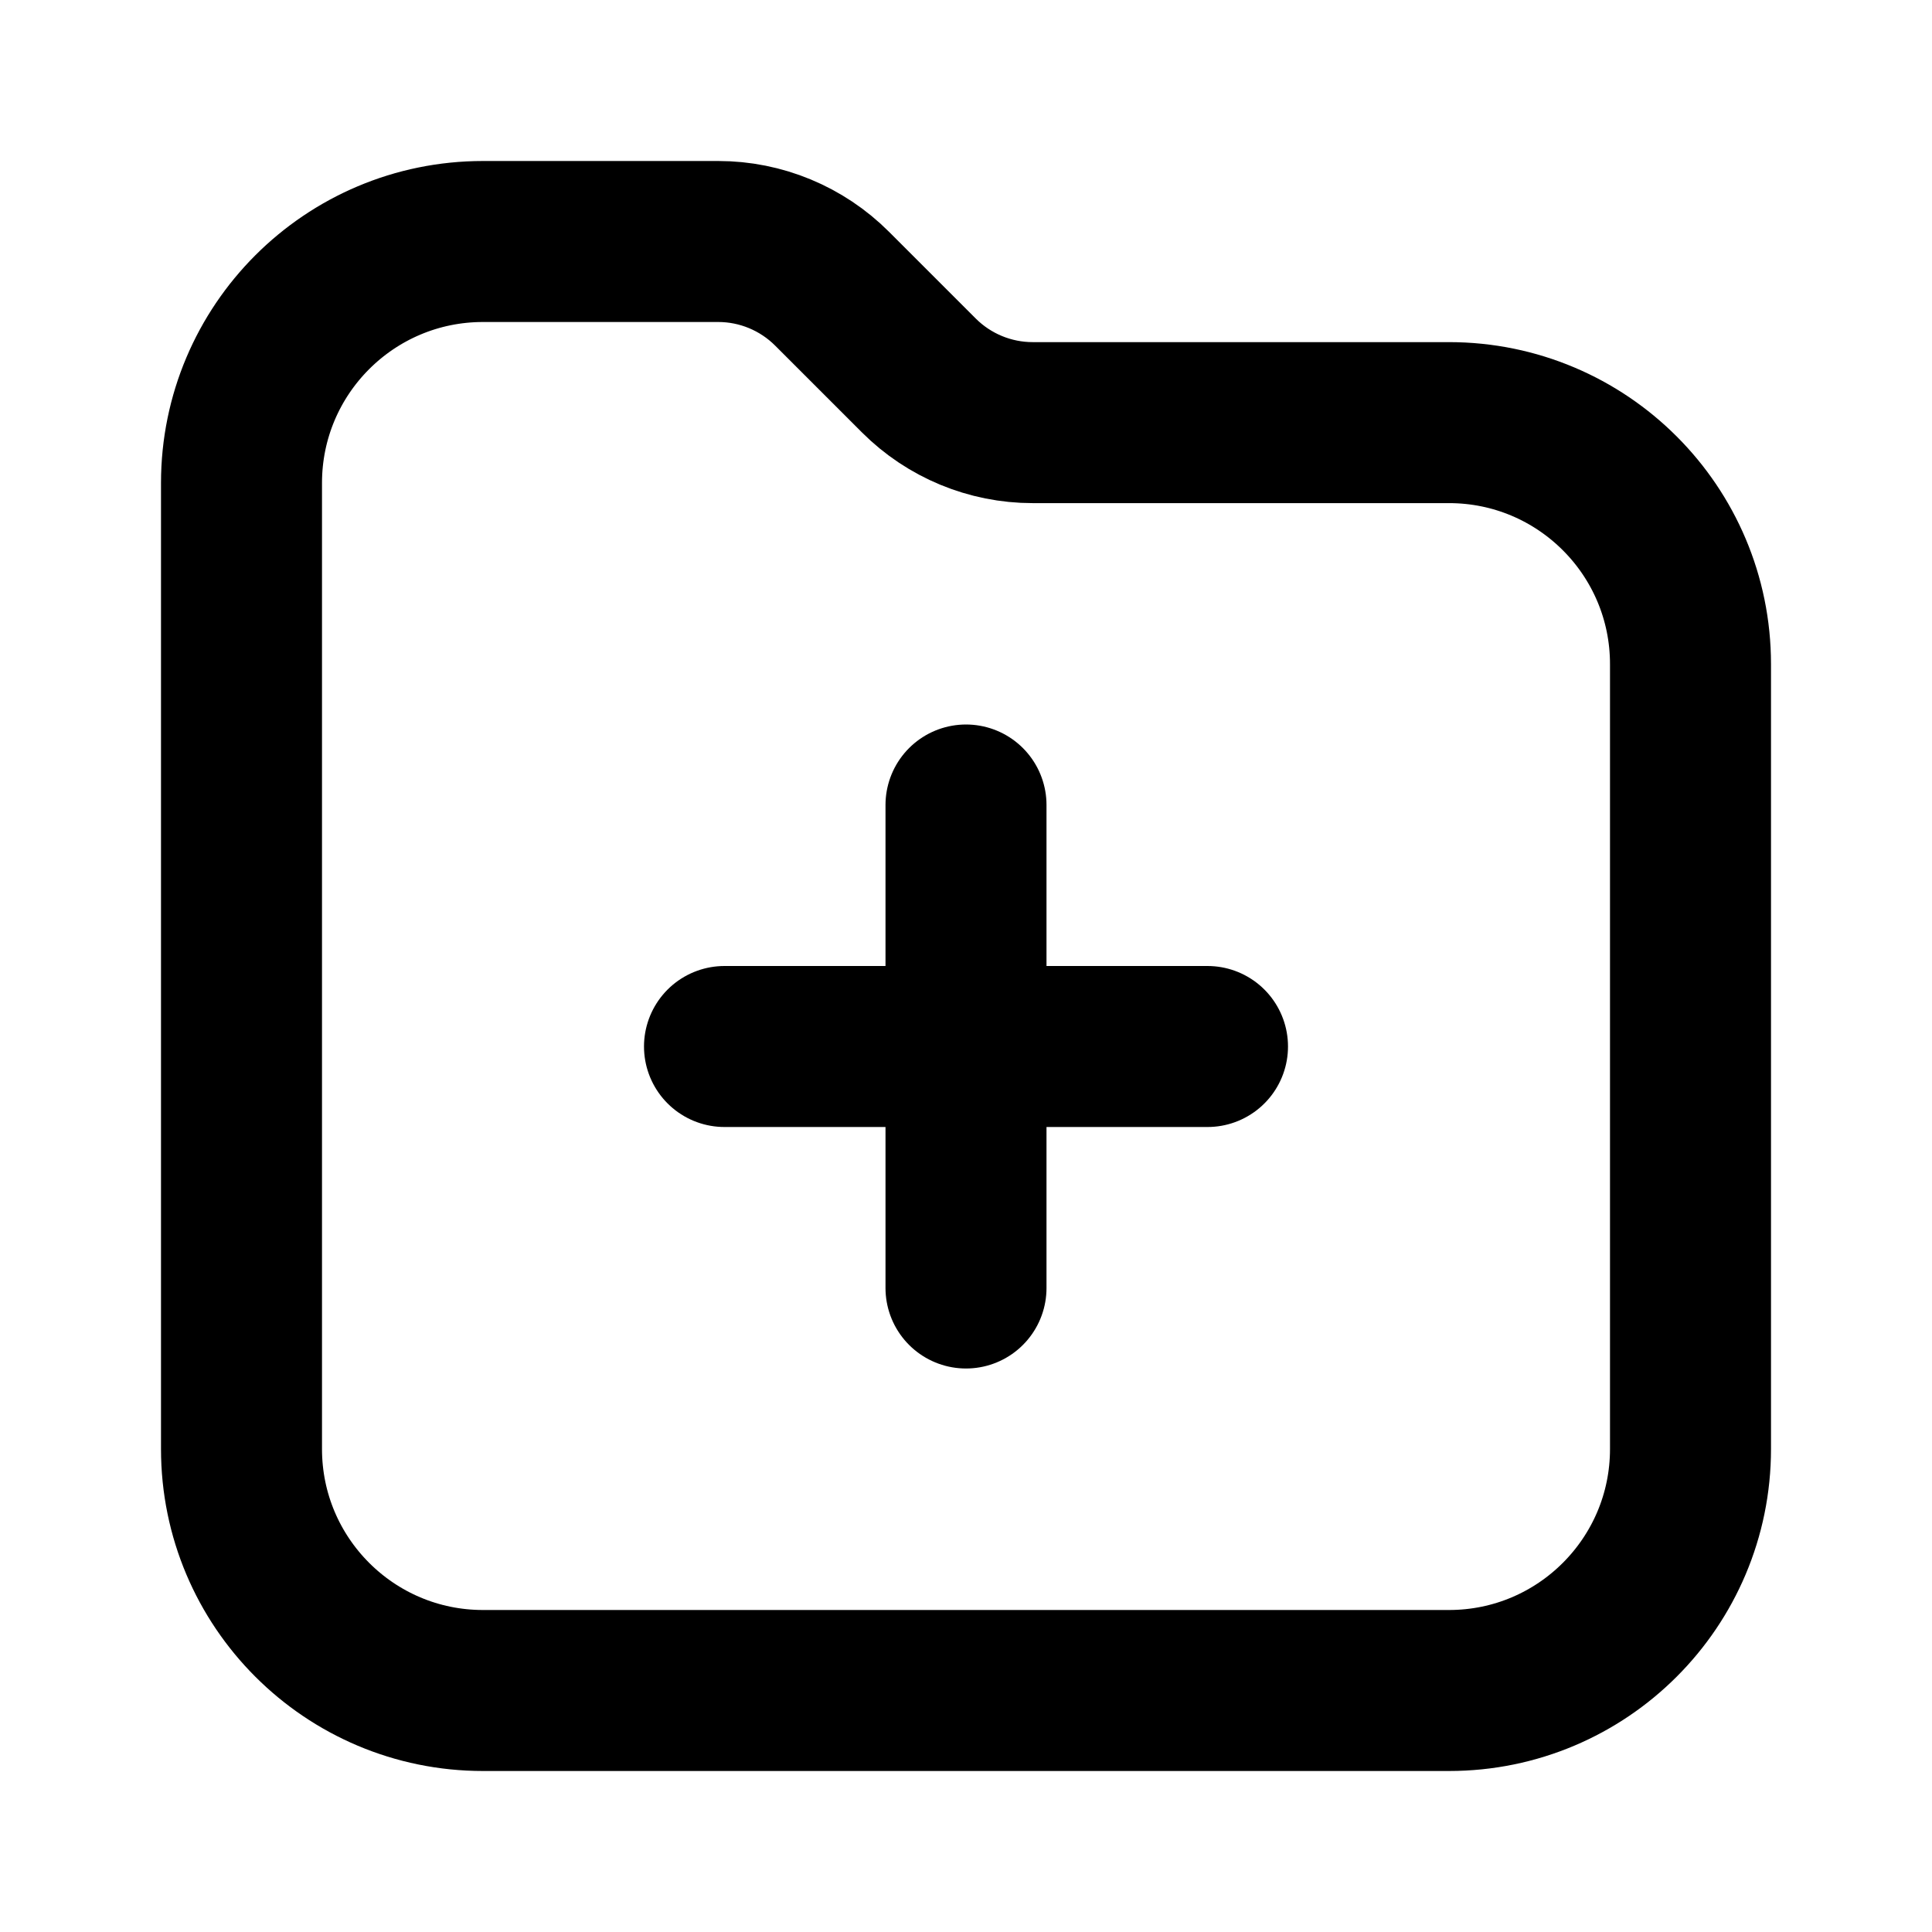
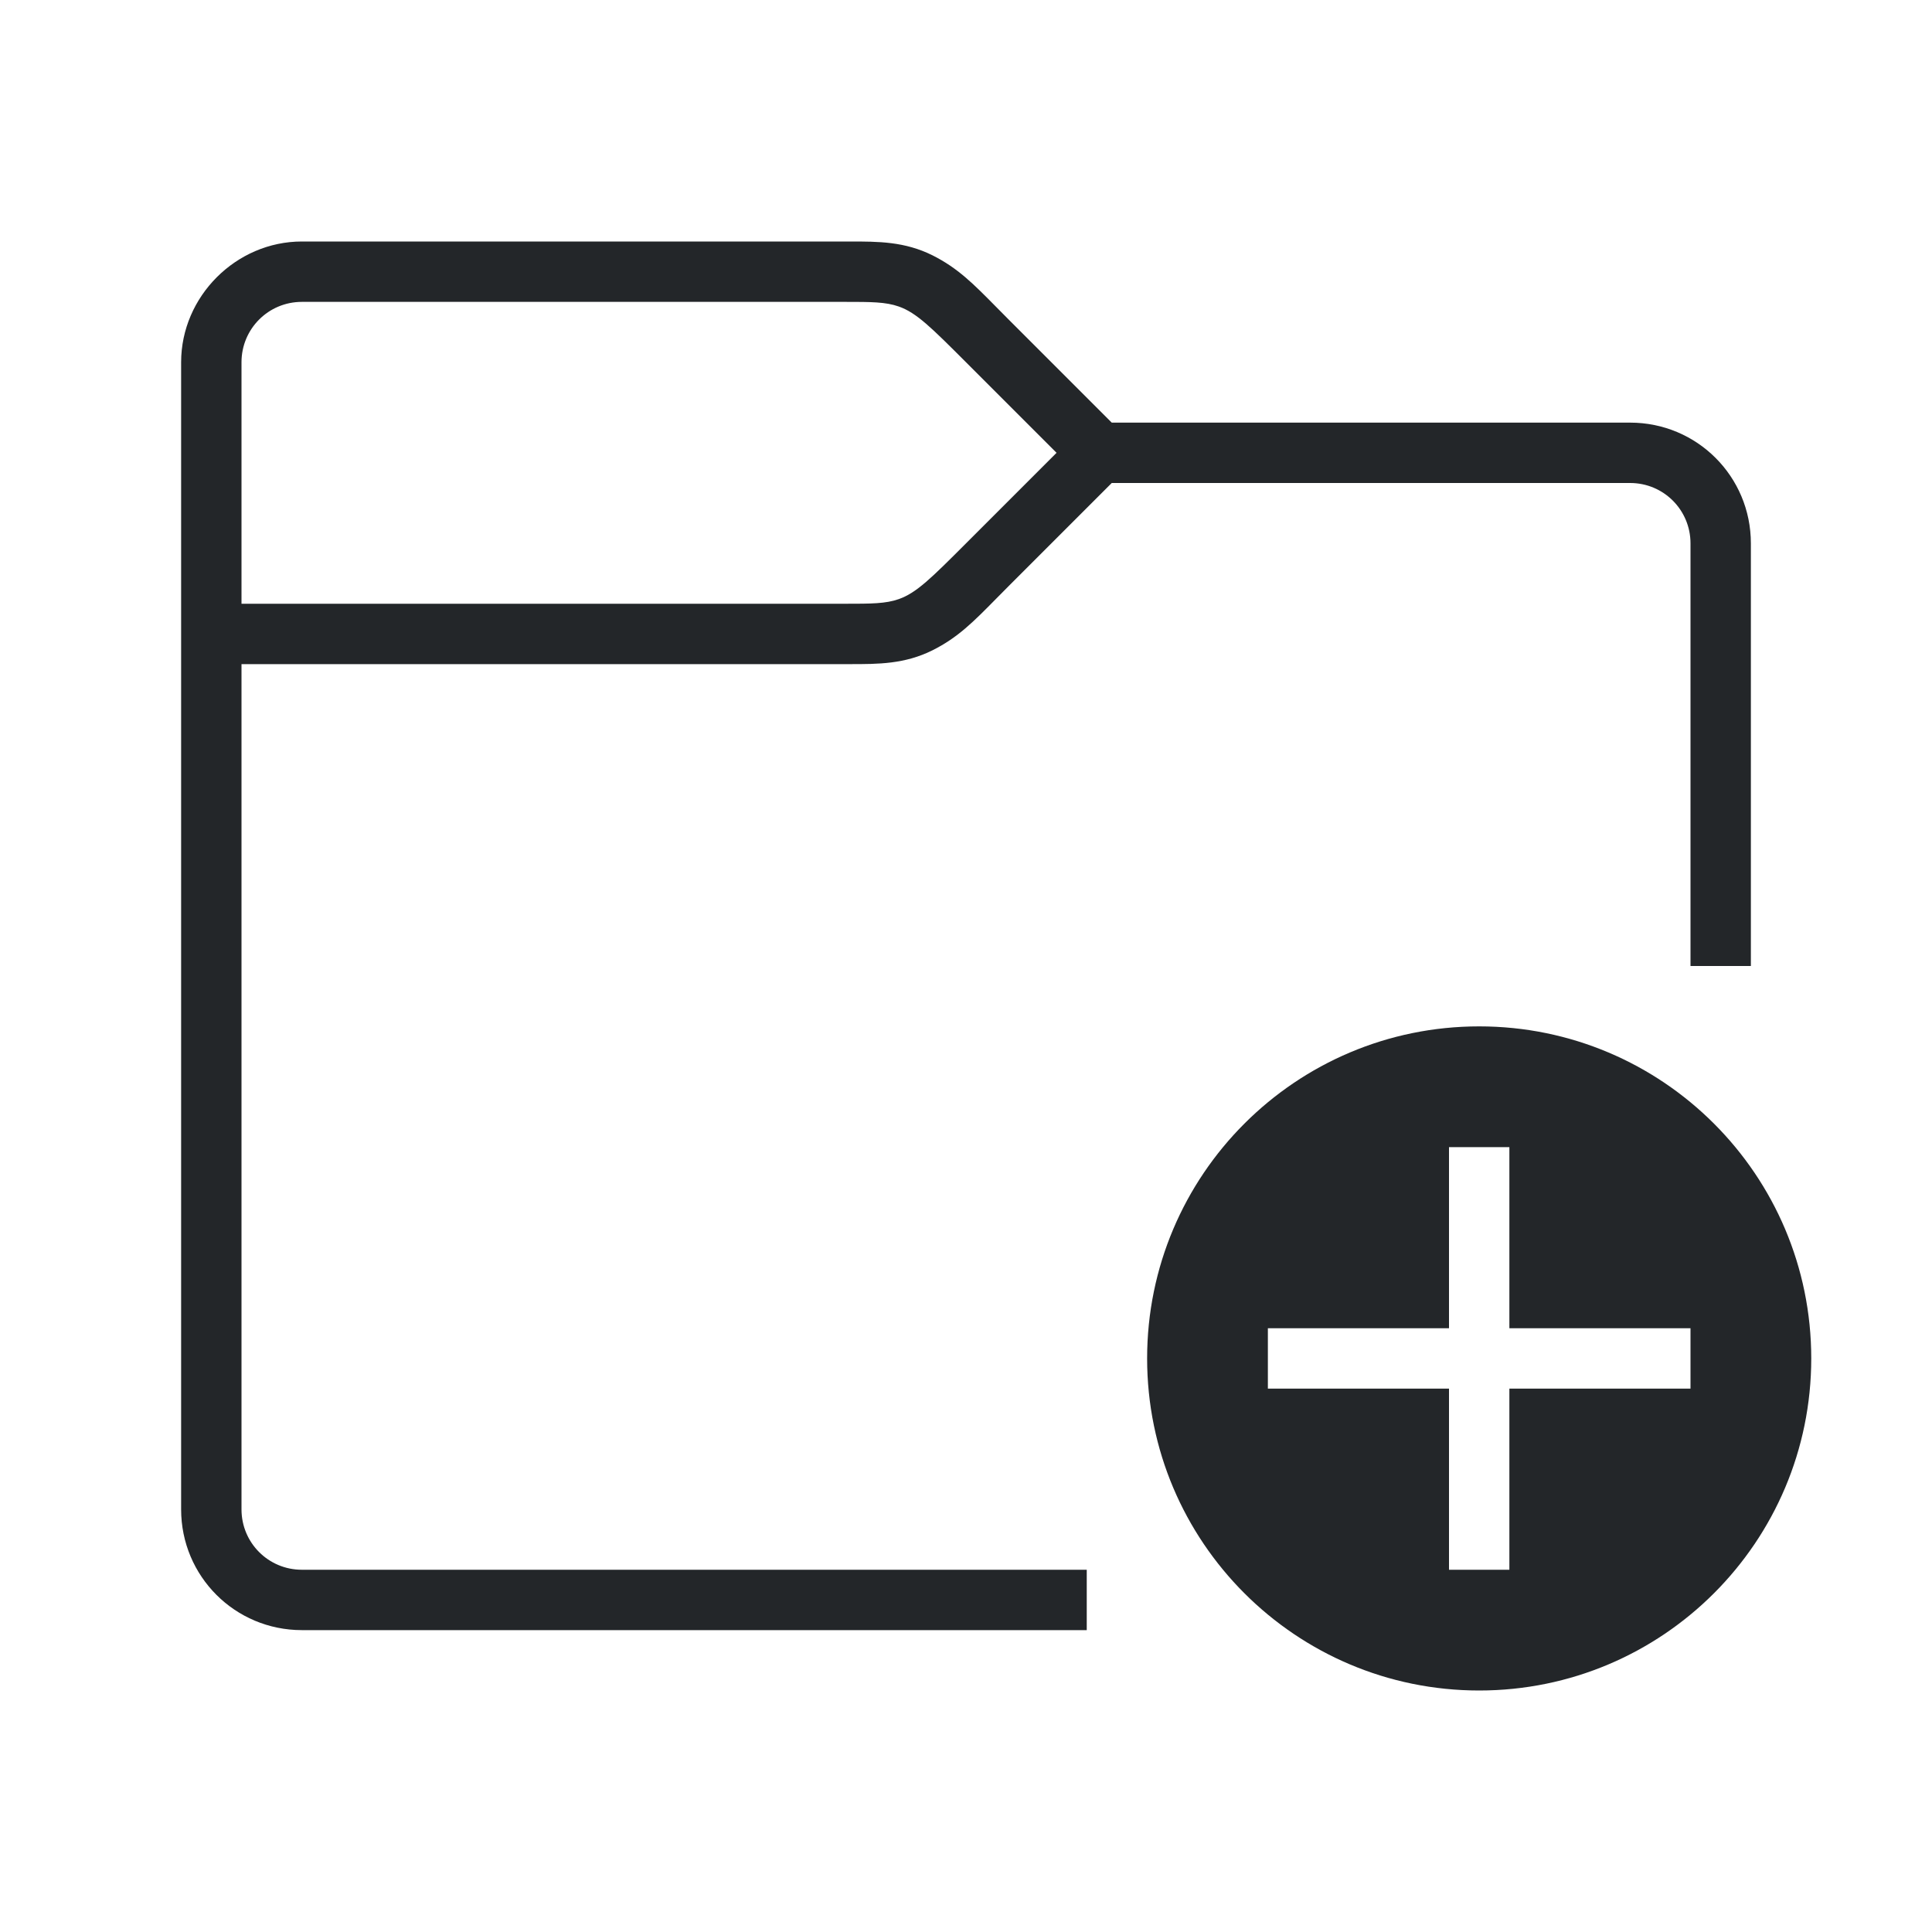
- <svg xmlns="http://www.w3.org/2000/svg" width="800px" height="800px" viewBox="0 0 24 24" fill="none">
-   <path d="M3 6C3 4.343 4.343 3 6 3H8.922C9.452 3 9.961 3.211 10.336 3.586L11.414 4.664C11.789 5.039 12.298 5.25 12.828 5.25H18C19.657 5.25 21 6.593 21 8.25V18C21 19.657 19.657 21 18 21H6C4.343 21 3 19.657 3 18V6Z" stroke="#000000" stroke-width="2" />
-   <path d="M9 13H15M12 10L12 16" stroke="#000000" stroke-width="2" stroke-linecap="round" />
+ <svg xmlns="http://www.w3.org/2000/svg" version="1.1" width="32" height="32" viewBox="0 0 32 32">
+   <defs>
+     <style id="current-color-scheme" type="text/css">.ColorScheme-Text {
+         color:#232629;
+       }</style>
+   </defs>
+   <path class="ColorScheme-Text" fill-rule="evenodd" d="M3 6c0-1.09.91-2 2-2h9.076c.471 0 .908-.001 1.371.23.418.21.676.472 1.054.855l.206.208L18.414 7H27c1.108 0 2 .892 2 2v7h-1V9c0-.554-.446-1-1-1h-8.586l-1.707 1.707a39.58 39.58 0 0 0-.206.208c-.378.384-.637.646-1.054.855-.463.231-.9.23-1.37.23H4v14c0 .554.446 1 1 1h13v1H5c-1.108 0-2-.892-2-2V6Zm11-1H5c-.554 0-1 .446-1 1v4h10c.425 0 .67 0 .887-.077.294-.104.538-.348 1.113-.923l1.5-1.5L16 6c-.575-.575-.82-.82-1.113-.923C14.669 5 14.425 5 14 5Z" clip-rule="evenodd" fill="currentColor" />
+   <path class="ColorScheme-Text" fill-rule="evenodd" d="M30 22.5a5.5 5.5 0 1 1-11 0 5.5 5.5 0 0 1 11 0ZM24 19v3h-3v1h3v3h1v-3h3v-1h-3v-3h-1Z" clip-rule="evenodd" fill="currentColor" />
</svg>
